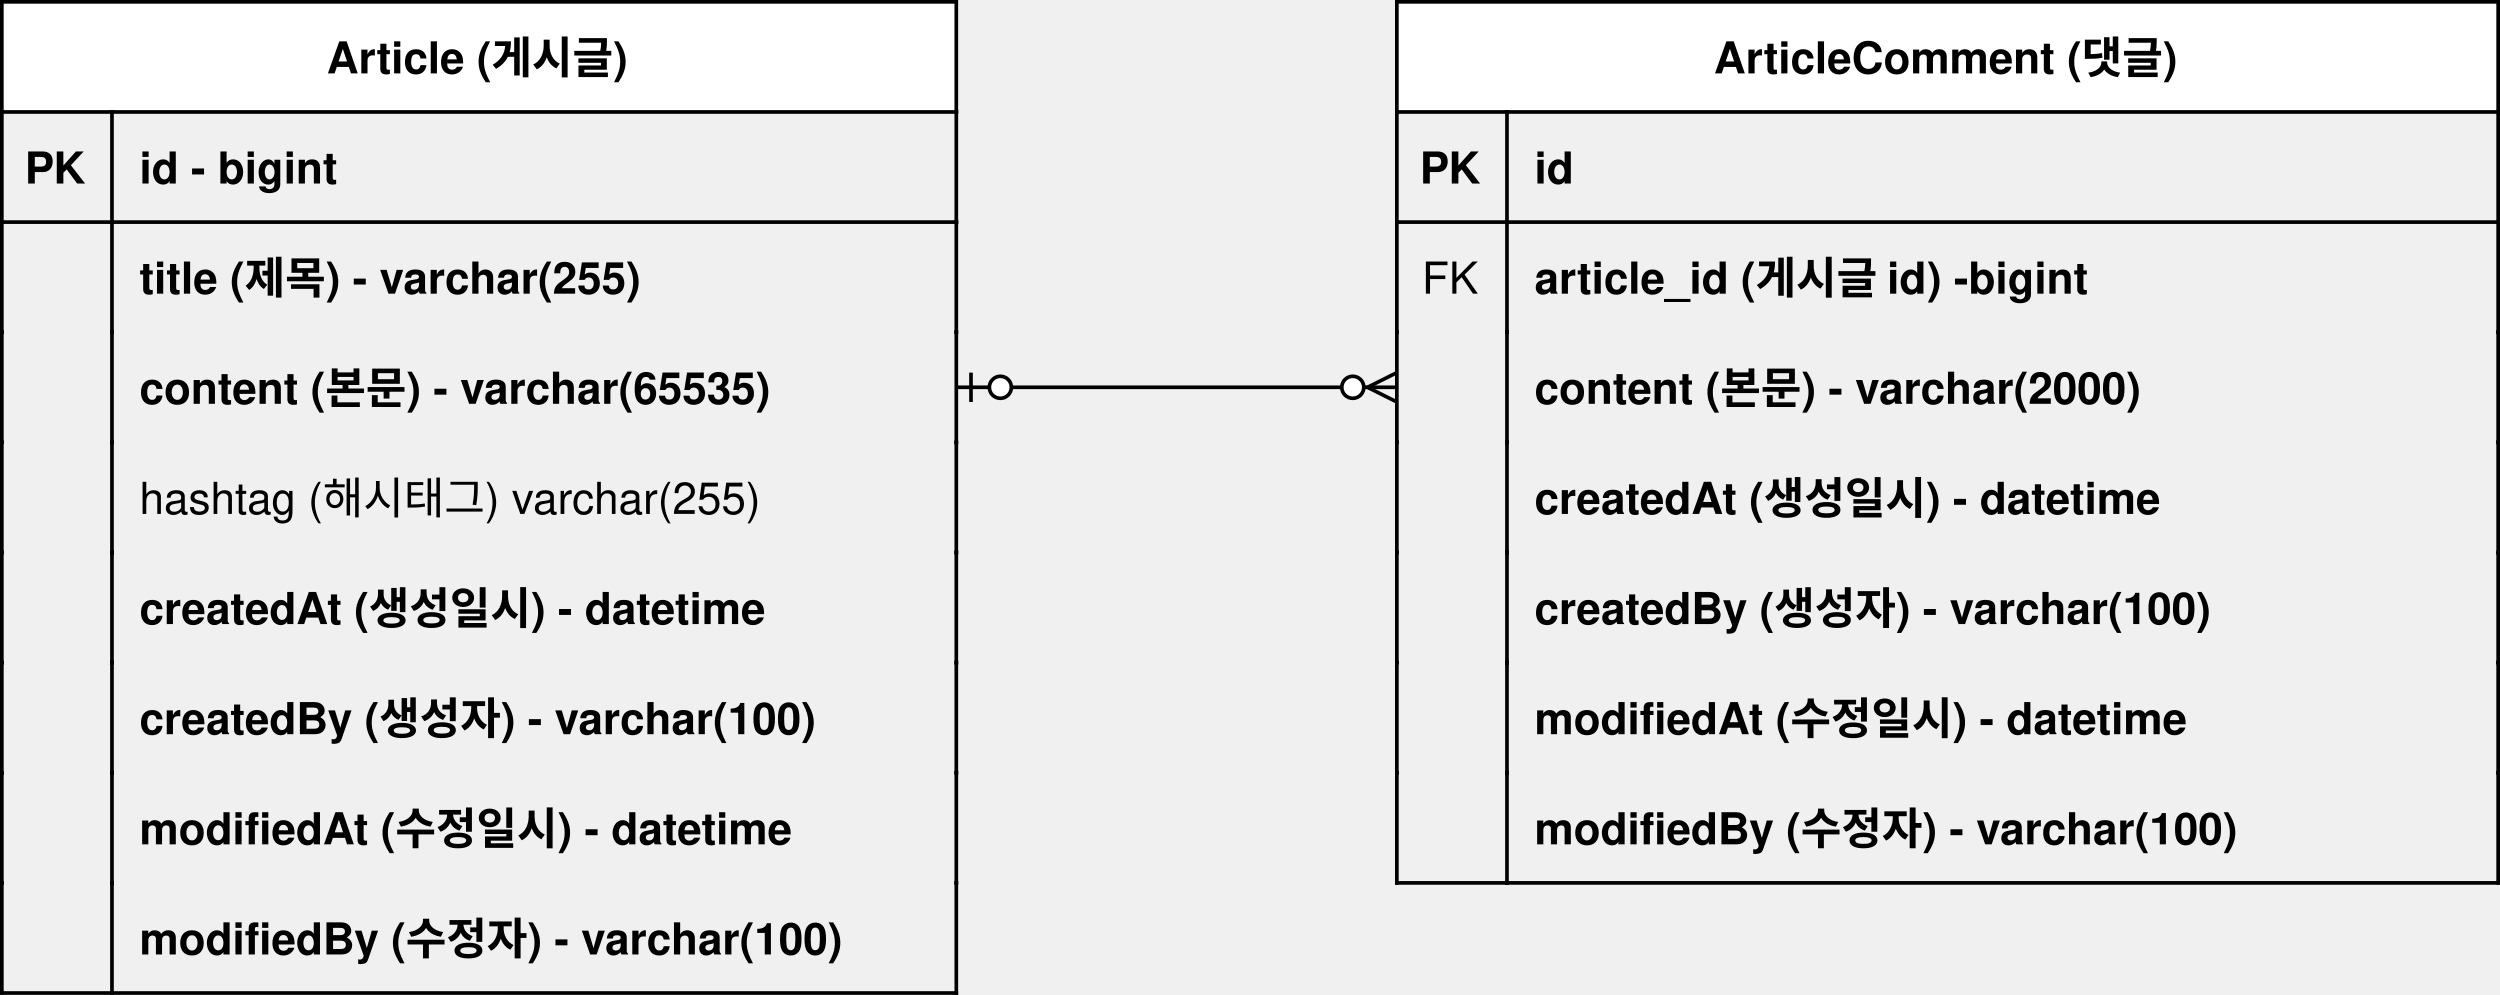
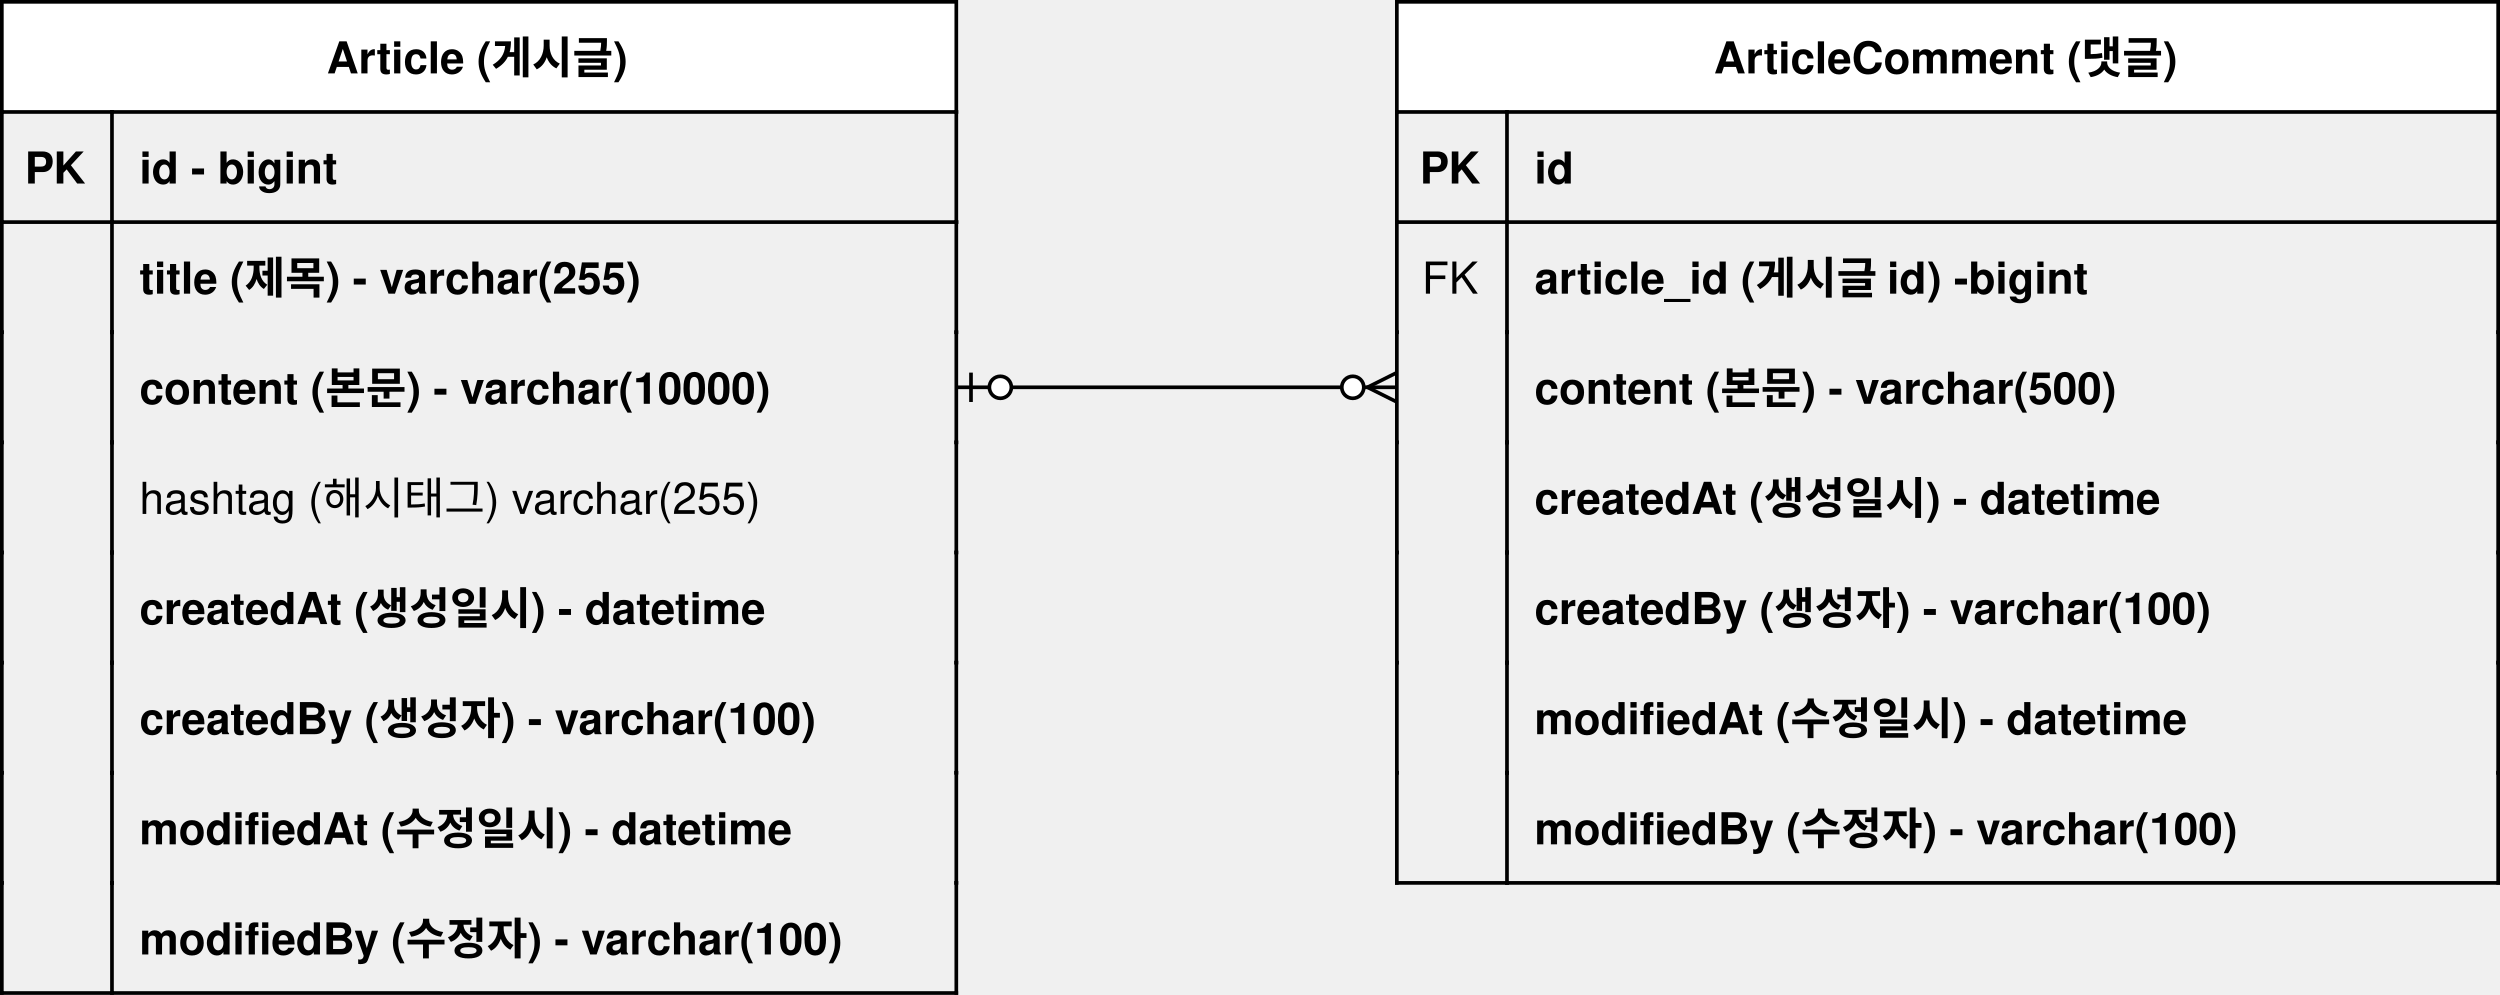
- <svg xmlns="http://www.w3.org/2000/svg" version="1.1" width="681px" height="271px" viewBox="-0.5 -0.5 681 271" content="&lt;mxfile host=&quot;app.diagrams.net&quot; modified=&quot;2023-01-18T14:14:44.098Z&quot; agent=&quot;5.0 (Macintosh; Intel Mac OS X 10_15_7) AppleWebKit/537.36 (KHTML, like Gecko) Chrome/107.0.0.0 Safari/537.36&quot; etag=&quot;pz10zWz8T5Baw60rPpXc&quot; version=&quot;20.8.5&quot; type=&quot;github&quot;&gt;&lt;diagram id=&quot;R2lEEEUBdFMjLlhIrx00&quot; name=&quot;Page-1&quot;&gt;7Z1hc6I4GMc/DTPdF9sBIhZfCtrtzLVzvXZndu/VTVYi5g6IE9JW++kvgUTUSFe2il3DjJ2ShxDgef7wI48JWiBMF18onM/uSIQSy7WjhQVGlus6dt/h/4RlKS0AgNISUxxJW2V4xK9IbSqtTzhC+UZFRkjC8HzTOCFZhiZswwYpJS+b1aYk2dzrHMZIMzxOYKJbv+GIzUqr79mV/QbheKb27NhyTQpVZWnIZzAiLxsmtGDXJGPyEO8RTWGGMsbX3EH6H6KWN54xJs50aLnX/DMVtS9jQuIEwTnOLyck5eZJzqtcT2GKE+HntYYC2RDfHRhbIKSEsHIpXYQoEcFSYSiP6bpm7coPVLS7xwb/3v/1HOQ3X27uRo9+OPkG+vjps2zlGSZP0r9DyvCEO9u1L6zx0Apcyw+tcWj5gTUIC4tv+fYn6UK2VHHh3pyLRQZ/CFOQM0iZlA+wuYELgkGc8XMHI6coJwmc57ioXlpmOIlu4ZI8MdWQKgVTvEDRQ6keUZcL6ZY3JoqicRGHR3kwYjVMcJzx5Ql3jthjQFHOj+UW5kzWkCeOKEOLWo86qzjxCwqRFDG65FXkBr5UzXKz+FLJ0u1L22xNku6VNEKps3jVchU+viAj2CCarhbNt8P0IOQfzAjFryI4iXTmeuiK8gtOE67fGwSjLVNAihtJEQKcJCFJiIhvRjKkhVhUiiiZf4U0Rkwa5gTL680L+Id7JrQvPcvjxxryslOV+UdUpywkWc4ol5JoA/GIviAR1YCRuWw0QVPVPpV+F8s/CGP88mwQ//prRheFVAHYUwXgWCIAmgju/6iVAT9ZhmHywO/UMIuTMmjFjRtWQdsR2Z2+Xvl32/HbVyfhbp8mxb13hqMIZe+Kh7s7HmsBAA39LxurvNK4NZjw204GGb9AnrIo14K6Os5fj3NPizOv7tqf+d8PHIur47RBV7fgsm6Qz+EEZ/FtuWV/SxVeW6pY1F+lh1XJR5GJ1zFhLybYR2RC/9RM6O8vgnZuDijCqr3DA8EzEwhXWpAZZupJPrSGdvEAH1jDoTUcfJKoeIZ0MoP0wvW8+mf6DwKMXSrZfLQ4tGSMo4Xf0eLktBicmhYDo2jhm0kLlc9bi7LI0JTZrgvBiQCIXI8ARsgXtoHR9zxgNDJqdGMcMhw9h9gxo21mOO6poeE0SD6eATWcmnicPTb09OIM5jMG4xIbI2vgWUFv7RuDkeUD9dXBlQTJ797rOLxuzMOGnr/ssNE6NryTY6NBfvIcsNEzFBt6BnJCEd9lNGQqQSUwMSoWeha/lvgCLwbVl8+qBxLxzRhO0e8IjgP1PepkZB5F9KRnR5HWKbLvyIfjUaRB3vIcKHJlKEX0zKSkSLB8gyJja2Bvp68c+40xTAYApEZBxgFE5U06gJwQIKvBpScDiNsgiXkGAClVbx5AVFTXwpySCE/xRj/Etwa++sbc6/ohv6Aj8zCip0U7jLSOkd7JMdIgqXkOGAGGYkRPWiqMrHVEdIx0HZG9JWQeQfQMqZyKE5I0XRuW4XMhgW4izrpKeuomXz8TB9g7wrwCxuFB0OUl93seeN9UnPKiqX0g2HH32KmD4z0P6HnJc5+MY2hq0tVTk2I6zsfm+pFn4DTPMV4dFu37NNeCNtQuOxgctXP4ExjsmITTLgyAnmO8PjUMjto9BIZmGYGeZYTlo/w/xRTNtybWF20XfcTfYxLnEbuGdfIxjx9dcvED8GPHtJyW+WFWchEYmlwEenKx0cQc1zY7o1inG/Ow0WAeX4eNY2Fj18ycdrmhkpymcGNgJjd6eveyG2J9eBkZh5Ge3pvtMNI+RnbM1GkZIw16oWeAkVL2BmJE72V2Y6wPqiDzCNK9g+wjEGTfURHHI4hZryHrGfoesp4+9qUbZP0ejjR/OdmZcqR7O9kH4MiuyTotc8SsF5T1DH1DmerxdqOs34+Q5i8rO0+EeHvM80NRjJTPuVsxWz6gBDJMsnG1poxMyRDHFZRhaSIvf5RFQ/FLF7w4fnhFlHwldzBbKvJsr/uzEBMV54wUf/h+6fL7euFvUbj0VHG0WF85UpBCC8y+q8Pgy2tb8VK1kSiobUoHiLOuFZU05eSJTtAb7pWAZoqAdfX2+G7X2YWUlZEWEXnePOI3ZHlPirE0SvDu1oBxbSB4eaZyq0qGWkNgqyFnu6HSFVpDP9czL1a/DVJWr37RBYz/Bw==&lt;/diagram&gt;&lt;/mxfile&gt;" resource="https://app.diagrams.net/#Hkid4211-developer%2Ffastcampus-project-board%2Ffeature%252F%25237-domain%2Fdocument%2Fproject-board-erd.svg">
+ <svg xmlns="http://www.w3.org/2000/svg" version="1.1" width="681px" height="271px" viewBox="-0.5 -0.5 681 271" content="&lt;mxfile host=&quot;app.diagrams.net&quot; modified=&quot;2023-01-29T11:17:49.933Z&quot; agent=&quot;5.0 (Macintosh; Intel Mac OS X 10_15_7) AppleWebKit/537.36 (KHTML, like Gecko) Chrome/109.0.0.0 Safari/537.36&quot; etag=&quot;TdzGt8YZPz16YCrcvhoi&quot; version=&quot;20.8.13&quot; type=&quot;github&quot;&gt;&lt;diagram id=&quot;R2lEEEUBdFMjLlhIrx00&quot; name=&quot;Page-1&quot;&gt;7Z1db6M4FIZ/DVLnYirCR0suA0lbaVtttx1pZq9WbnCIdwFHxm2T+fVrg01InHSgQ5MGPMqo+GAMOeeFBx9sYthBsrwmYDG/wyGMDcsMl4Y9Nixr4Aws9odbVsJiOW5hiQgKhW1teEQ/oTCawvqMQphtVKQYxxQtNo1TnKZwSjdsgBD8ullthuPNvS5ABBXD4xTEqvU7Cum8sHquubbfQBTN5Z4HpliTAFlZGLI5CPHrhgku6RVOqTjEe0gSkMKUsjV3gPwHieFO5pTybzoyrCv2mfHa5xHGUQzBAmXnU5ww8zRjVa5mIEEx93OlIV80xHZnTww7IBjTYilZBjDmwZJhKI7pas/a0g+Et1tjg3/v/3rxs5vrm7vxoxdMv9sX6PmraOUFxM/CvyNC0ZQ52zLPjMnI8C3DC4xJYHi+MQxyi2d45hfhQrqScWHeXPBFCp64yc8oIFTIxzaZgQmCApSy726PB3k5jsEiQ3n1wjJHcXgLVviZyoZkyZ+hJQwfCvXwukxIt6wxXuSN8zg8ioPhq0GMopQtT5lz+B59AjN2LLcgo6KG6j7pC0goXFZMwp3XECeQkhWrItZ6QjWrzeLrWpbWhbDNK5K0LoURCJ1FZcvr8LEFEcEG0bSUaL4dpgcuf3+OCfrJgxMLZ1ZDl5dfURIz/d5AEG6ZfJxfSPIQoDgOcIx5fFOcQiXEvFJI8OIbIBGkwrDASJxvrs8+zDOBee4aLjvWgJUH6zL78OqEBjjNKGFS4m1AFtFXyKPqU7wQjcZwJtsnwu98+QlTyk7PffF/8wT5tSiECuyaKrA/SgS2IoL7P/bKgH1/ikD8wK7UII3iImj5hRusg7Yjsjt9Xfp32/HbZydm7pzF+bV3jsIQpvXjYdWORyUAdkP/i8bWXmncGojZZScFlJ0gz2mYKUEtj/P9cXaUOLPqlvmV/X9CET87jht0eQku6vrZAkxRGt0WW15sqcI9lCqW+8/SdlXyWWTiaibUYoL5gUy4ODYTLuqL4DAXBxgi2d5vAsGtHYyuA+FSCTJFVN7JB8bIzG/gfWM0MkbDLwIVL4BM54CcWa67/57+kwBjl0o2by3alkzvaOFpWhydFsNj02LYXVp4tYPRdVrIfF4lyjxDU2S7zjgnfJvnejgwArawDYyByf71Bhn1ddM7ZAzUHKJmxqGZMbCODQ35YKGL1BjUj0fnsaGmF+cgm1MQFdgYG0PX8J3KE4Ox4dny0cGlAMmp9zra103/sKHmLzU2Do4N9+jYaJCfPDlsOLXj0XlsqBnIKYFsl+GIygQVx8Q4X3AMdi6xBVb01w+fZQ8kZJtRlMBTBMd7+h4NZNQ/iqhJT02Rg1Ok7siHj6NIg7zlyVHksnY8Ok8RNTMpKOKv3qDIxBiaO9JXJ9nzeBdA6iuodwCReRMNkCMCpBxcejSAWA2SmKcGkFLiGiAyqpUwJzhEM7TRD/GMoSefmLu6H/IOHfUPI2paVGPk4Bhxjo6RBknNk8OIXTsenceImrSUGKl0RFSM9L0j0kBC/SOImiEVU3ECnCSVYRkeE5KtJ+JUVeLIi/z+mTi2uSPMJTDaB4HOS9a7H2gwFac8Q35nLs5OHXzc/YCal+zUZBydmixdoaYm+XScz831NmfgtJJjvGwX7XWaO4A25C41DNrrHDaHwY5JOIeFga3mGK+ODYP2uoelyDULbDXLCIpb+X/yKZpvTazP2877iKcxibOtrmED+fSPHzq5+An4sWNazoH50eHkoq2Ti6Ur1ORio4k5bo8Sig1k0z9qNJjGp6nxUdTYNTHnsNiQOc5OYmNYOx5dx4aj9i71COv2ZdQ7jDhqZ1Zj5PAY2TFR58AYadAJPTWMlBrXGHHUTqYeYt2qgvpHEP0Kss9AkLqDIj6OIB1+C5mjX0NWukId+qLHWNfmSCvvJusoR/TLyT4BR3bN1TkwRzr8fjJHv6CsfEujmrfUg6zblVDvEOLWmOYHwwhKnzNPI7p6gDGgCKeT9ZoiMgVDBhanDE1icfrDNBzxH7pgxcnDT0jwN3wH0pUkz/a6P3MxEf6doeQP2y9Z/agW/uaFc1cWx8vqyrGEFFwi+kMeBluubMVK6414QW6jyko4KcPPZArf8KYQGpXA21dPPqXjnq17SRvsQkppJHlEXuDG8b4hy3ucD6WRgre2xosr48CLry62WstQacjeamiw3VDhG6WhX+uZFdc/DVJUX/+giz35Hw==&lt;/diagram&gt;&lt;/mxfile&gt;" resource="https://app.diagrams.net/#Hkid4211-developer%2Ffastcampus-project-board%2Ffeature%252F%252310-db%2Fdocument%2Fproject-board-erd.svg">
  <defs>
    <clipPath id="mx-clip-0-30-30-30-0">
      <rect x="0" y="30" width="30" height="30" />
    </clipPath>
    <clipPath id="mx-clip-36-30-224-30-0">
      <rect x="36" y="30" width="224" height="30" />
    </clipPath>
    <clipPath id="mx-clip-36-60-224-30-0">
      <rect x="36" y="60" width="224" height="30" />
    </clipPath>
    <clipPath id="mx-clip-36-90-224-30-0">
      <rect x="36" y="90" width="224" height="30" />
    </clipPath>
    <clipPath id="mx-clip-36-120-224-30-0">
      <rect x="36" y="120" width="224" height="30" />
    </clipPath>
    <clipPath id="mx-clip-36-150-224-30-0">
      <rect x="36" y="150" width="224" height="30" />
    </clipPath>
    <clipPath id="mx-clip-36-180-224-30-0">
      <rect x="36" y="180" width="224" height="30" />
    </clipPath>
    <clipPath id="mx-clip-36-210-224-30-0">
      <rect x="36" y="210" width="224" height="30" />
    </clipPath>
    <clipPath id="mx-clip-36-240-224-30-0">
      <rect x="36" y="240" width="224" height="30" />
    </clipPath>
    <clipPath id="mx-clip-380-30-30-30-0">
      <rect x="380" y="30" width="30" height="30" />
    </clipPath>
    <clipPath id="mx-clip-416-30-264-30-0">
      <rect x="416" y="30" width="264" height="30" />
    </clipPath>
    <clipPath id="mx-clip-380-60-30-30-0">
      <rect x="380" y="60" width="30" height="30" />
    </clipPath>
    <clipPath id="mx-clip-416-60-264-30-0">
      <rect x="416" y="60" width="264" height="30" />
    </clipPath>
    <clipPath id="mx-clip-416-90-264-30-0">
      <rect x="416" y="90" width="264" height="30" />
    </clipPath>
    <clipPath id="mx-clip-416-120-264-30-0">
      <rect x="416" y="120" width="264" height="30" />
    </clipPath>
    <clipPath id="mx-clip-416-150-264-30-0">
      <rect x="416" y="150" width="264" height="30" />
    </clipPath>
    <clipPath id="mx-clip-416-180-264-30-0">
      <rect x="416" y="180" width="264" height="30" />
    </clipPath>
    <clipPath id="mx-clip-416-210-264-30-0">
      <rect x="416" y="210" width="264" height="30" />
    </clipPath>
  </defs>
  <g>
    <path d="M 0 30 L 0 0 L 260 0 L 260 30" fill="rgb(255, 255, 255)" stroke="rgb(0, 0, 0)" stroke-miterlimit="10" pointer-events="all" />
    <path d="M 0 30 L 0 270 L 260 270 L 260 30" fill="none" stroke="rgb(0, 0, 0)" stroke-miterlimit="10" pointer-events="none" />
    <path d="M 0 30 L 260 30" fill="none" stroke="rgb(0, 0, 0)" stroke-miterlimit="10" pointer-events="none" />
    <path d="M 30 30 L 30 60 L 30 90 L 30 120 L 30 150 L 30 180 L 30 210 L 30 240 L 30 270" fill="none" stroke="rgb(0, 0, 0)" stroke-miterlimit="10" pointer-events="none" />
    <g fill="rgb(0, 0, 0)" font-family="Helvetica" font-weight="bold" pointer-events="none" text-anchor="middle" font-size="12px">
      <text x="129.5" y="19.5">Article (게시글)</text>
    </g>
    <path d="M 0 30 M 260 30 M 260 60 L 0 60" fill="none" stroke="rgb(0, 0, 0)" stroke-linecap="square" stroke-miterlimit="10" pointer-events="none" />
    <path d="M 0 30 M 30 30 M 30 60 M 0 60" fill="none" stroke="rgb(0, 0, 0)" stroke-linecap="square" stroke-miterlimit="10" pointer-events="none" />
    <g fill="rgb(0, 0, 0)" font-family="Helvetica" font-weight="bold" pointer-events="none" clip-path="url(#mx-clip-0-30-30-30-0)" text-anchor="middle" font-size="12px">
      <text x="14.5" y="49.5">PK</text>
    </g>
    <path d="M 30 30 M 260 30 M 260 60 M 30 60" fill="none" stroke="rgb(0, 0, 0)" stroke-linecap="square" stroke-miterlimit="10" pointer-events="none" />
    <g fill="rgb(0, 0, 0)" font-family="Helvetica" font-weight="bold" text-decoration="underline" pointer-events="none" clip-path="url(#mx-clip-36-30-224-30-0)" font-size="12px">
      <text x="37.5" y="49.5">id - bigint</text>
    </g>
    <path d="M 0 60 M 30 60 M 30 90 M 0 90" fill="none" stroke="rgb(0, 0, 0)" stroke-linecap="square" stroke-miterlimit="10" pointer-events="none" />
    <path d="M 30 60 M 260 60 M 260 90 M 30 90" fill="none" stroke="rgb(0, 0, 0)" stroke-linecap="square" stroke-miterlimit="10" pointer-events="none" />
    <g fill="rgb(0, 0, 0)" font-family="Helvetica" font-weight="bold" pointer-events="none" clip-path="url(#mx-clip-36-60-224-30-0)" font-size="12px">
      <text x="37.5" y="79.5">title (제목) - varchar(255)</text>
    </g>
    <path d="M 0 90 M 30 90 M 30 120 M 0 120" fill="none" stroke="rgb(0, 0, 0)" stroke-linecap="square" stroke-miterlimit="10" pointer-events="none" />
    <path d="M 30 90 M 260 90 M 260 120 M 30 120" fill="none" stroke="rgb(0, 0, 0)" stroke-linecap="square" stroke-miterlimit="10" pointer-events="none" />
    <g fill="rgb(0, 0, 0)" font-family="Helvetica" font-weight="bold" pointer-events="none" clip-path="url(#mx-clip-36-90-224-30-0)" font-size="12px">
-       <text x="37.5" y="109.5">content (본문) - varchar(65535)</text>
+       <text x="37.5" y="109.5">content (본문) - varchar(10000)</text>
    </g>
    <path d="M 0 120 M 30 120 M 30 150 M 0 150" fill="none" stroke="rgb(0, 0, 0)" stroke-linecap="square" stroke-miterlimit="10" pointer-events="none" />
    <path d="M 30 120 M 260 120 M 260 150 M 30 150" fill="none" stroke="rgb(0, 0, 0)" stroke-linecap="square" stroke-miterlimit="10" pointer-events="none" />
    <g fill="rgb(0, 0, 0)" font-family="Helvetica" pointer-events="none" clip-path="url(#mx-clip-36-120-224-30-0)" font-size="12px">
      <text x="37.5" y="139.5">hashtag (해시태그) varchar(255)</text>
    </g>
    <path d="M 0 150 M 30 150 M 30 180 M 0 180" fill="none" stroke="rgb(0, 0, 0)" stroke-linecap="square" stroke-miterlimit="10" pointer-events="none" />
    <path d="M 30 150 M 260 150 M 260 180 M 30 180" fill="none" stroke="rgb(0, 0, 0)" stroke-linecap="square" stroke-miterlimit="10" pointer-events="none" />
    <g fill="rgb(0, 0, 0)" font-family="Helvetica" font-weight="bold" pointer-events="none" clip-path="url(#mx-clip-36-150-224-30-0)" font-size="12px">
      <text x="37.5" y="169.5">createdAt (생성일시) - datetime</text>
    </g>
    <path d="M 0 180 M 30 180 M 30 210 M 0 210" fill="none" stroke="rgb(0, 0, 0)" stroke-linecap="square" stroke-miterlimit="10" pointer-events="none" />
    <path d="M 30 180 M 260 180 M 260 210 M 30 210" fill="none" stroke="rgb(0, 0, 0)" stroke-linecap="square" stroke-miterlimit="10" pointer-events="none" />
    <g fill="rgb(0, 0, 0)" font-family="Helvetica" font-weight="bold" pointer-events="none" clip-path="url(#mx-clip-36-180-224-30-0)" font-size="12px">
      <text x="37.5" y="199.5">createdBy (생성자) - varchar(100)</text>
    </g>
    <path d="M 0 210 M 30 210 M 30 240 M 0 240" fill="none" stroke="rgb(0, 0, 0)" stroke-linecap="square" stroke-miterlimit="10" pointer-events="none" />
    <path d="M 30 210 M 260 210 M 260 240 M 30 240" fill="none" stroke="rgb(0, 0, 0)" stroke-linecap="square" stroke-miterlimit="10" pointer-events="none" />
    <g fill="rgb(0, 0, 0)" font-family="Helvetica" font-weight="bold" pointer-events="none" clip-path="url(#mx-clip-36-210-224-30-0)" font-size="12px">
      <text x="37.5" y="229.5">modifiedAt (수정일시) - datetime</text>
    </g>
    <path d="M 0 240 M 30 240 M 30 270 M 0 270" fill="none" stroke="rgb(0, 0, 0)" stroke-linecap="square" stroke-miterlimit="10" pointer-events="none" />
    <path d="M 30 240 M 260 240 M 260 270 M 30 270" fill="none" stroke="rgb(0, 0, 0)" stroke-linecap="square" stroke-miterlimit="10" pointer-events="none" />
    <g fill="rgb(0, 0, 0)" font-family="Helvetica" font-weight="bold" pointer-events="none" clip-path="url(#mx-clip-36-240-224-30-0)" font-size="12px">
      <text x="37.5" y="259.5">modifiedBy (수정자) - varchar(100)</text>
    </g>
    <path d="M 380 30 L 380 0 L 680 0 L 680 30" fill="rgb(255, 255, 255)" stroke="rgb(0, 0, 0)" stroke-miterlimit="10" pointer-events="none" />
    <path d="M 380 30 L 380 240 L 680 240 L 680 30" fill="none" stroke="rgb(0, 0, 0)" stroke-miterlimit="10" pointer-events="none" />
    <path d="M 380 30 L 680 30" fill="none" stroke="rgb(0, 0, 0)" stroke-miterlimit="10" pointer-events="none" />
    <path d="M 410 30 L 410 60 L 410 90 L 410 120 L 410 150 L 410 180 L 410 210 L 410 240" fill="none" stroke="rgb(0, 0, 0)" stroke-miterlimit="10" pointer-events="none" />
    <g fill="rgb(0, 0, 0)" font-family="Helvetica" font-weight="bold" pointer-events="none" text-anchor="middle" font-size="12px">
      <text x="529.5" y="19.5">ArticleComment (댓글)</text>
    </g>
    <path d="M 380 30 M 680 30 M 680 60 L 380 60" fill="none" stroke="rgb(0, 0, 0)" stroke-linecap="square" stroke-miterlimit="10" pointer-events="none" />
    <path d="M 380 30 M 410 30 M 410 60 M 380 60" fill="none" stroke="rgb(0, 0, 0)" stroke-linecap="square" stroke-miterlimit="10" pointer-events="none" />
    <g fill="rgb(0, 0, 0)" font-family="Helvetica" font-weight="bold" pointer-events="none" clip-path="url(#mx-clip-380-30-30-30-0)" text-anchor="middle" font-size="12px">
      <text x="394.5" y="49.5">PK</text>
    </g>
    <path d="M 410 30 M 680 30 M 680 60 M 410 60" fill="none" stroke="rgb(0, 0, 0)" stroke-linecap="square" stroke-miterlimit="10" pointer-events="none" />
    <g fill="rgb(0, 0, 0)" font-family="Helvetica" font-weight="bold" text-decoration="underline" pointer-events="none" clip-path="url(#mx-clip-416-30-264-30-0)" font-size="12px">
      <text x="417.5" y="49.5">id</text>
    </g>
    <path d="M 380 60 M 410 60 M 410 90 M 380 90" fill="none" stroke="rgb(0, 0, 0)" stroke-linecap="square" stroke-miterlimit="10" pointer-events="none" />
    <g fill="rgb(0, 0, 0)" font-family="Helvetica" pointer-events="none" clip-path="url(#mx-clip-380-60-30-30-0)" text-anchor="middle" font-size="12px">
      <text x="394.5" y="79.5">FK</text>
    </g>
    <path d="M 410 60 M 680 60 M 680 90 M 410 90" fill="none" stroke="rgb(0, 0, 0)" stroke-linecap="square" stroke-miterlimit="10" pointer-events="none" />
    <g fill="rgb(0, 0, 0)" font-family="Helvetica" font-weight="bold" pointer-events="none" clip-path="url(#mx-clip-416-60-264-30-0)" font-size="12px">
      <text x="417.5" y="79.5">article_id (게시글 id) -bigint</text>
    </g>
    <path d="M 380 90 M 410 90 M 410 120 M 380 120" fill="none" stroke="rgb(0, 0, 0)" stroke-linecap="square" stroke-miterlimit="10" pointer-events="none" />
    <path d="M 410 90 M 680 90 M 680 120 M 410 120" fill="none" stroke="rgb(0, 0, 0)" stroke-linecap="square" stroke-miterlimit="10" pointer-events="none" />
    <g fill="rgb(0, 0, 0)" font-family="Helvetica" font-weight="bold" pointer-events="none" clip-path="url(#mx-clip-416-90-264-30-0)" font-size="12px">
-       <text x="417.5" y="109.5">content (본문) - varchar(2000)</text>
+       <text x="417.5" y="109.5">content (본문) - varchar(500)</text>
    </g>
    <path d="M 380 120 M 410 120 M 410 150 M 380 150" fill="none" stroke="rgb(0, 0, 0)" stroke-linecap="square" stroke-miterlimit="10" pointer-events="none" />
    <path d="M 410 120 M 680 120 M 680 150 M 410 150" fill="none" stroke="rgb(0, 0, 0)" stroke-linecap="square" stroke-miterlimit="10" pointer-events="none" />
    <g fill="rgb(0, 0, 0)" font-family="Helvetica" font-weight="bold" pointer-events="none" clip-path="url(#mx-clip-416-120-264-30-0)" font-size="12px">
      <text x="417.5" y="139.5">createdAt (생성일시) - datetime</text>
    </g>
    <path d="M 380 150 M 410 150 M 410 180 M 380 180" fill="none" stroke="rgb(0, 0, 0)" stroke-linecap="square" stroke-miterlimit="10" pointer-events="none" />
    <path d="M 410 150 M 680 150 M 680 180 M 410 180" fill="none" stroke="rgb(0, 0, 0)" stroke-linecap="square" stroke-miterlimit="10" pointer-events="none" />
    <g fill="rgb(0, 0, 0)" font-family="Helvetica" font-weight="bold" pointer-events="none" clip-path="url(#mx-clip-416-150-264-30-0)" font-size="12px">
      <text x="417.5" y="169.5">createdBy (생성자) - varchar(100)</text>
    </g>
    <path d="M 380 180 M 410 180 M 410 210 M 380 210" fill="none" stroke="rgb(0, 0, 0)" stroke-linecap="square" stroke-miterlimit="10" pointer-events="none" />
    <path d="M 410 180 M 680 180 M 680 210 M 410 210" fill="none" stroke="rgb(0, 0, 0)" stroke-linecap="square" stroke-miterlimit="10" pointer-events="none" />
    <g fill="rgb(0, 0, 0)" font-family="Helvetica" font-weight="bold" pointer-events="none" clip-path="url(#mx-clip-416-180-264-30-0)" font-size="12px">
      <text x="417.5" y="199.5">modifiedAt (수정일시) - datetime</text>
    </g>
    <path d="M 380 210 M 410 210 M 410 240 M 380 240" fill="none" stroke="rgb(0, 0, 0)" stroke-linecap="square" stroke-miterlimit="10" pointer-events="none" />
    <path d="M 410 210 M 680 210 M 680 240 M 410 240" fill="none" stroke="rgb(0, 0, 0)" stroke-linecap="square" stroke-miterlimit="10" pointer-events="none" />
    <g fill="rgb(0, 0, 0)" font-family="Helvetica" font-weight="bold" pointer-events="none" clip-path="url(#mx-clip-416-210-264-30-0)" font-size="12px">
      <text x="417.5" y="229.5">modifiedBy (수정자) - varchar(100)</text>
    </g>
    <path d="M 260 105 L 290 105 L 350 105 L 380 105" fill="none" stroke="rgb(0, 0, 0)" stroke-miterlimit="10" pointer-events="none" />
    <ellipse cx="272" cy="105" rx="3" ry="3" fill="#ffffff" stroke="rgb(0, 0, 0)" pointer-events="none" />
    <path d="M 264 101 L 264 109" fill="none" stroke="rgb(0, 0, 0)" stroke-miterlimit="10" pointer-events="none" />
    <ellipse cx="368" cy="105" rx="3" ry="3" fill="#ffffff" stroke="rgb(0, 0, 0)" pointer-events="none" />
    <path d="M 380 101 L 372 105 L 380 109" fill="none" stroke="rgb(0, 0, 0)" stroke-miterlimit="10" pointer-events="none" />
  </g>
</svg>
